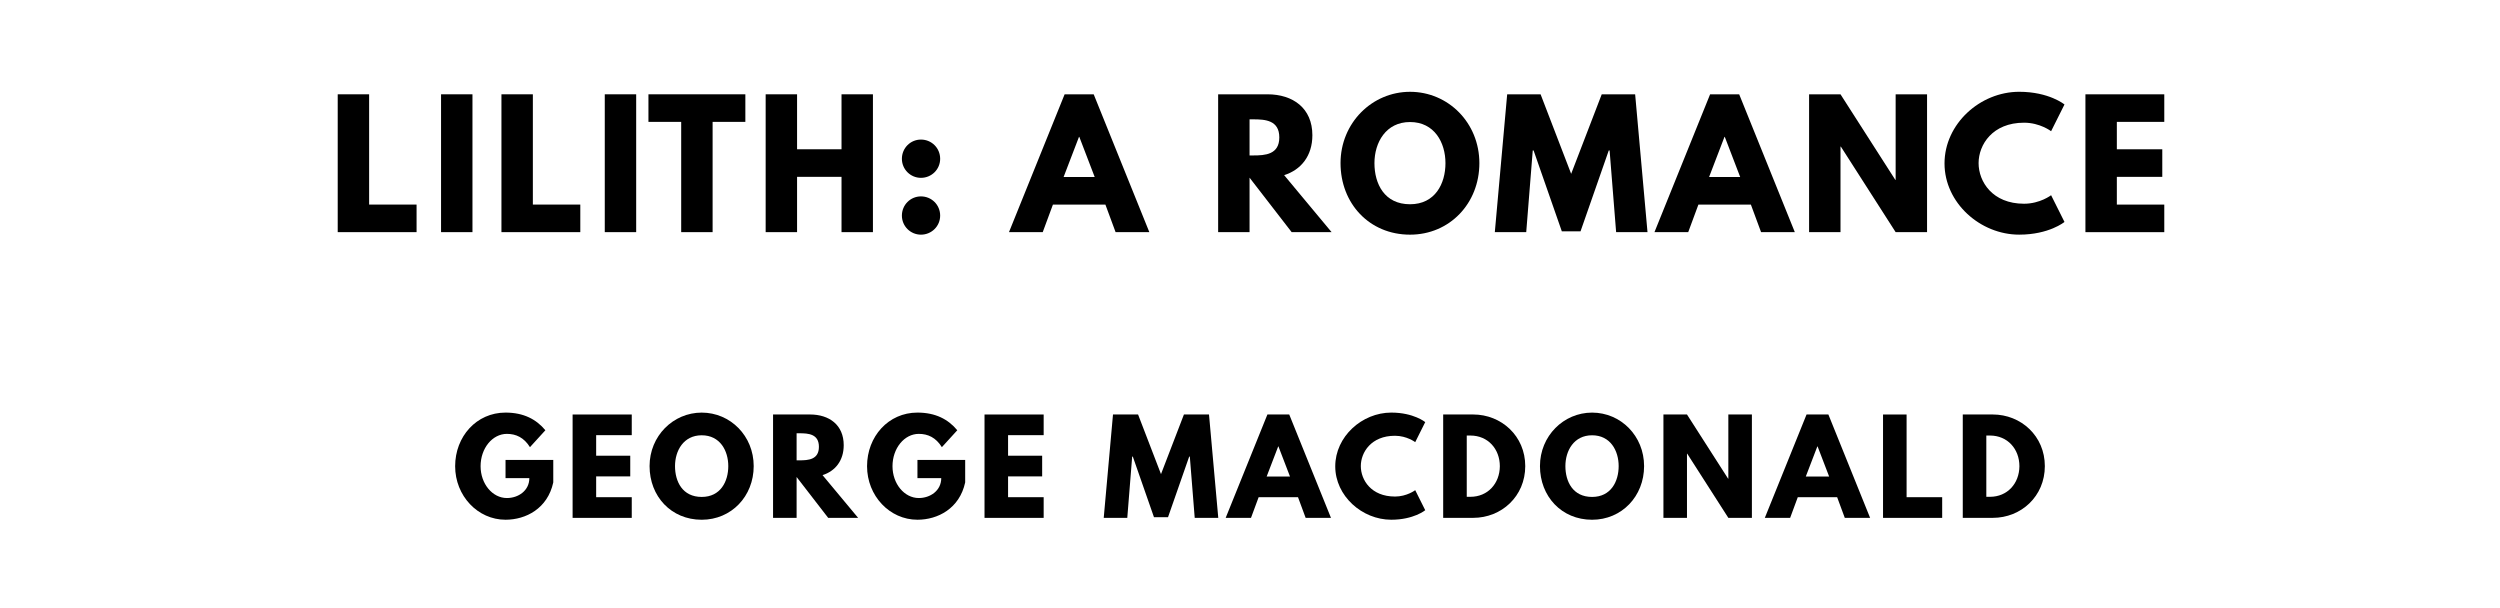
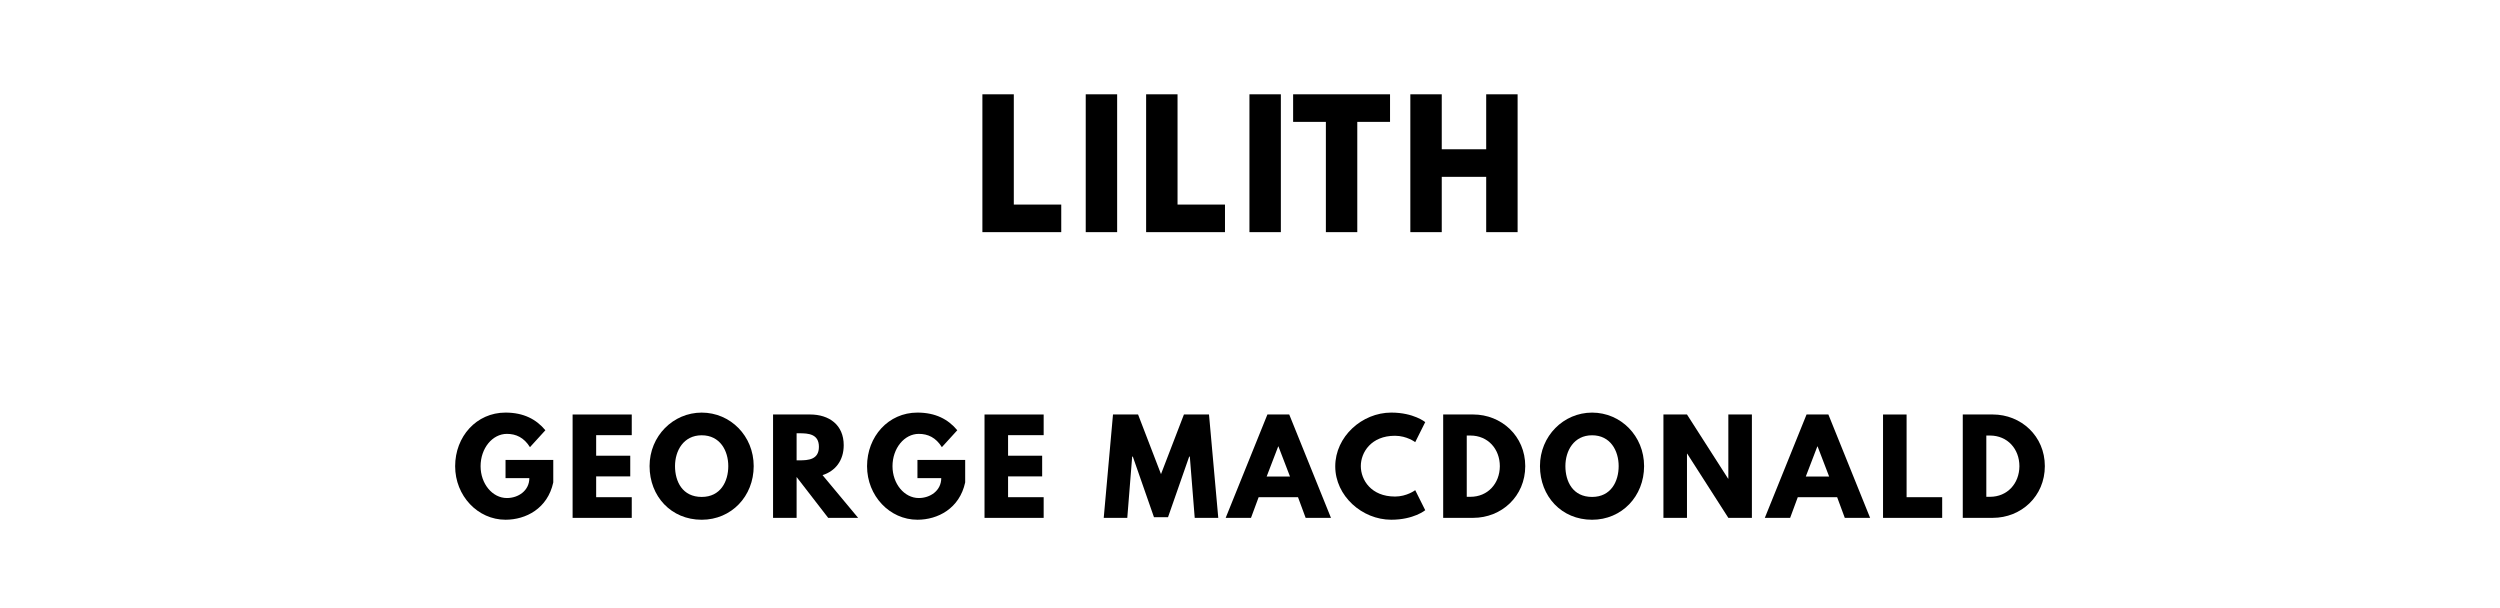
<svg xmlns="http://www.w3.org/2000/svg" version="1.1" viewBox="0 0 1400 340">
-   <g aria-label="LILITH: A ROMANCE">
-     <path d="M206.71,52.81l0.00,61.75l26.57,0.00l0.00,15.44l-44.16,0.00l0.00-77.19l17.59,0.00z" />
-     <path d="M264.58,52.81l0.00,77.19l-17.59,0.00l0.00-77.19l17.59,0.00z" />
-     <path d="M298.40,52.81l0.00,61.75l26.57,0.00l0.00,15.44l-44.16,0.00l0.00-77.19l17.59,0.00z" />
-     <path d="M356.26,52.81l0.00,77.19l-17.59,0.00l0.00-77.19l17.59,0.00z" />
-     <path d="M363.13,68.25l0.00-15.44l54.27,0.00l0.00,15.44l-18.34,0.00l0.00,61.75l-17.59,0.00l0.00-61.75l-18.34,0.00z" />
-     <path d="M446.36,99.03l0.00,30.97l-17.59,0.00l0.00-77.19l17.59,0.00l0.00,30.78l24.89,0.00l0.00-30.78l17.59,0.00l0.00,77.19l-17.59,0.00l0.00-30.97l-24.89,0.00z" />
-     <path d="M515.73,78.16c5.99,0.00,10.76,4.77,10.76,10.76c0.00,5.89-4.77,10.67-10.76,10.67c-5.89,0.00-10.67-4.77-10.67-10.67c0.00-5.99,4.77-10.76,10.67-10.76z  M515.73,109.98c5.99,0.00,10.76,4.77,10.76,10.76c0.00,5.89-4.77,10.67-10.76,10.67c-5.89,0.00-10.67-4.77-10.67-10.67c0.00-5.99,4.77-10.76,10.67-10.76z" />
-     <path d="M612.47,52.81l31.16,77.19l-18.90,0.00l-5.71-15.44l-29.38,0.00l-5.71,15.44l-18.90,0.00l31.16-77.19l16.28,0.00z  M613.03,99.12l-8.61-22.46l-0.19,0.00l-8.61,22.46l17.40,0.00z" />
-     <path d="M682.16,52.81l27.60,0.00c14.32,0.00,25.17,7.77,25.17,22.92c0.00,11.60-6.36,19.37-15.81,22.36l26.57,31.91l-22.36,0.00l-23.58-30.50l0.00,30.50l-17.59,0.00l0.00-77.19z  M699.75,87.05l2.06,0.00c6.64,0.00,14.60-0.47,14.60-10.11s-7.95-10.11-14.60-10.11l-2.06,0.00l0.00,20.21z" />
-     <path d="M750.70,91.36c0.00-22.55,17.68-39.95,38.92-39.95c21.43,0.00,38.83,17.40,38.83,39.95s-16.65,40.05-38.83,40.05c-22.83,0.00-38.92-17.50-38.92-40.05z  M769.69,91.36c0.00,11.51,5.52,23.02,19.93,23.02c14.04,0.00,19.84-11.51,19.84-23.02s-6.18-23.02-19.84-23.02c-13.57,0.00-19.93,11.51-19.93,23.02z" />
-     <path d="M905.03,130.00l-3.65-45.75l-0.47,0.00l-15.81,45.29l-10.48,0.00l-15.81-45.29l-0.47,0.00l-3.65,45.75l-17.59,0.00l6.92-77.19l18.71,0.00l17.12,44.54l17.12-44.54l18.71,0.00l6.92,77.19l-17.59,0.00z" />
-     <path d="M973.94,52.81l31.16,77.19l-18.90,0.00l-5.71-15.44l-29.38,0.00l-5.71,15.44l-18.90,0.00l31.16-77.19l16.28,0.00z  M974.50,99.12l-8.61-22.46l-0.19,0.00l-8.61,22.46l17.40,0.00z" />
-     <path d="M1030.68,82.09l0.00,47.91l-17.59,0.00l0.00-77.19l17.59,0.00l30.69,47.91l0.19,0.00l0.00-47.91l17.59,0.00l0.00,77.19l-17.59,0.00l-30.69-47.91l-0.19,0.00z" />
-     <path d="M1133.46,114.09c8.98,0.00,15.16-4.77,15.16-4.77l7.49,14.97s-8.61,7.11-25.36,7.11c-21.80,0.00-41.82-17.78-41.82-39.86c0.00-22.18,19.93-40.14,41.82-40.14c16.75,0.00,25.36,7.11,25.36,7.11l-7.49,14.97s-6.18-4.77-15.16-4.77c-17.68,0.00-25.45,12.35-25.45,22.64c0.00,10.39,7.77,22.74,25.45,22.74z" />
-     <path d="M1212.00,52.81l0.00,15.44l-26.57,0.00l0.00,15.35l25.45,0.00l0.00,15.44l-25.45,0.00l0.00,15.53l26.57,0.00l0.00,15.44l-44.16,0.00l0.00-77.19l44.16,0.00z" />
+   <g aria-label="LILITH">
+     <path d="M567.73,52.81l0.00,61.75l26.57,0.00l0.00,15.44l-44.16,0.00l0.00-77.19l17.59,0.00z" />
+     <path d="M625.60,52.81l0.00,77.19l-17.59,0.00l0.00-77.19l17.59,0.00z" />
+     <path d="M659.42,52.81l0.00,61.75l26.57,0.00l0.00,15.44l-44.16,0.00l0.00-77.19l17.59,0.00z" />
+     <path d="M717.28,52.81l0.00,77.19l-17.59,0.00l0.00-77.19l17.59,0.00z" />
+     <path d="M724.15,68.25l0.00-15.44l54.27,0.00l0.00,15.44l-18.34,0.00l0.00,61.75l-17.59,0.00l0.00-61.75l-18.34,0.00z" />
+     <path d="M807.38,99.03l0.00,30.97l-17.59,0.00l0.00-77.19l17.59,0.00l0.00,30.78l24.89,0.00l0.00-30.78l17.59,0.00l0.00,77.19l-17.59,0.00l0.00-30.97l-24.89,0.00z" />
  </g>
  <g aria-label="GEORGE MACDONALD">
    <path d="M309.83,257.58l0.00,12.56c-3.16,14.67-15.37,20.91-26.74,20.91c-15.58,0.00-28.21-13.40-28.21-29.96c0.00-16.63,11.93-30.04,28.21-30.04c10.18,0.00,17.26,3.79,22.32,9.89l-8.63,9.47c-3.37-5.40-7.79-7.44-12.91-7.44c-8.14,0.00-14.74,8.07-14.74,18.11c0.00,9.82,6.60,17.82,14.74,17.82c6.32,0.00,12.56-4.07,12.56-11.16l-13.33,0.00l0.00-10.18l26.74,0.00z" />
    <path d="M353.78,232.11l0.00,11.58l-19.93,0.00l0.00,11.51l19.09,0.00l0.00,11.58l-19.09,0.00l0.00,11.65l19.93,0.00l0.00,11.58l-33.12,0.00l0.00-57.89l33.12,0.00z" />
    <path d="M363.76,261.02c0.00-16.91,13.26-29.96,29.19-29.96c16.07,0.00,29.12,13.05,29.12,29.96s-12.49,30.04-29.12,30.04c-17.12,0.00-29.19-13.12-29.19-30.04z  M378.01,261.02c0.00,8.63,4.14,17.26,14.95,17.26c10.53,0.00,14.88-8.63,14.88-17.26s-4.63-17.26-14.88-17.26c-10.18,0.00-14.95,8.63-14.95,17.26z" />
    <path d="M432.90,232.11l20.70,0.00c10.74,0.00,18.88,5.82,18.88,17.19c0.00,8.70-4.77,14.53-11.86,16.77l19.93,23.93l-16.77,0.00l-17.68-22.88l0.00,22.88l-13.19,0.00l0.00-57.89z  M446.10,257.79l1.54,0.00c4.98,0.00,10.95-0.35,10.95-7.58s-5.96-7.58-10.95-7.58l-1.54,0.00l0.00,15.16z" />
    <path d="M540.50,257.58l0.00,12.56c-3.16,14.67-15.37,20.91-26.74,20.91c-15.58,0.00-28.21-13.40-28.21-29.96c0.00-16.63,11.93-30.04,28.21-30.04c10.18,0.00,17.26,3.79,22.32,9.89l-8.63,9.47c-3.37-5.40-7.79-7.44-12.91-7.44c-8.14,0.00-14.74,8.07-14.74,18.11c0.00,9.82,6.60,17.82,14.74,17.82c6.32,0.00,12.56-4.07,12.56-11.16l-13.33,0.00l0.00-10.18l26.74,0.00z" />
    <path d="M584.45,232.11l0.00,11.58l-19.93,0.00l0.00,11.51l19.09,0.00l0.00,11.58l-19.09,0.00l0.00,11.65l19.93,0.00l0.00,11.58l-33.12,0.00l0.00-57.89l33.12,0.00z" />
    <path d="M669.04,290.00l-2.74-34.32l-0.35,0.00l-11.86,33.96l-7.86,0.00l-11.86-33.96l-0.35,0.00l-2.74,34.32l-13.19,0.00l5.19-57.89l14.04,0.00l12.84,33.40l12.84-33.40l14.04,0.00l5.19,57.89l-13.19,0.00z" />
    <path d="M721.97,232.11l23.37,57.89l-14.18,0.00l-4.28-11.58l-22.04,0.00l-4.28,11.58l-14.18,0.00l23.37-57.89l12.21,0.00z  M722.39,266.84l-6.46-16.84l-0.14,0.00l-6.46,16.84l13.05,0.00z" />
    <path d="M781.15,278.07c6.74,0.00,11.37-3.58,11.37-3.58l5.61,11.23s-6.46,5.33-19.02,5.33c-16.35,0.00-31.37-13.33-31.37-29.89c0.00-16.63,14.95-30.11,31.37-30.11c12.56,0.00,19.02,5.33,19.02,5.33l-5.61,11.23s-4.63-3.58-11.37-3.58c-13.26,0.00-19.09,9.26-19.09,16.98c0.00,7.79,5.82,17.05,19.09,17.05z" />
    <path d="M808.18,232.11l16.77,0.00c15.86,0.00,29.19,12.07,29.19,28.91c0.00,16.91-13.26,28.98-29.19,28.98l-16.77,0.00l0.00-57.89z  M821.38,278.21l2.04,0.00c9.75,0.00,16.42-7.44,16.49-17.12c0.00-9.68-6.67-17.19-16.49-17.19l-2.04,0.00l0.00,34.32z" />
    <path d="M862.38,261.02c0.00-16.91,13.26-29.96,29.19-29.96c16.07,0.00,29.12,13.05,29.12,29.96s-12.49,30.04-29.12,30.04c-17.12,0.00-29.19-13.12-29.19-30.04z  M876.62,261.02c0.00,8.63,4.14,17.26,14.95,17.26c10.53,0.00,14.88-8.63,14.88-17.26s-4.63-17.26-14.88-17.26c-10.18,0.00-14.95,8.63-14.95,17.26z" />
    <path d="M944.71,254.07l0.00,35.93l-13.19,0.00l0.00-57.89l13.19,0.00l23.02,35.93l0.14,0.00l0.00-35.93l13.19,0.00l0.00,57.89l-13.19,0.00l-23.02-35.93l-0.14,0.00z" />
    <path d="M1023.89,232.11l23.37,57.89l-14.18,0.00l-4.28-11.58l-22.04,0.00l-4.28,11.58l-14.18,0.00l23.37-57.89l12.21,0.00z  M1024.31,266.84l-6.46-16.84l-0.14,0.00l-6.46,16.84l13.05,0.00z" />
    <path d="M1067.69,232.11l0.00,46.32l19.93,0.00l0.00,11.58l-33.12,0.00l0.00-57.89l13.19,0.00z" />
    <path d="M1099.15,232.11l16.77,0.00c15.86,0.00,29.19,12.07,29.19,28.91c0.00,16.91-13.26,28.98-29.19,28.98l-16.77,0.00l0.00-57.89z  M1112.34,278.21l2.04,0.00c9.75,0.00,16.42-7.44,16.49-17.12c0.00-9.68-6.67-17.19-16.49-17.19l-2.04,0.00l0.00,34.32z" />
  </g>
</svg>
